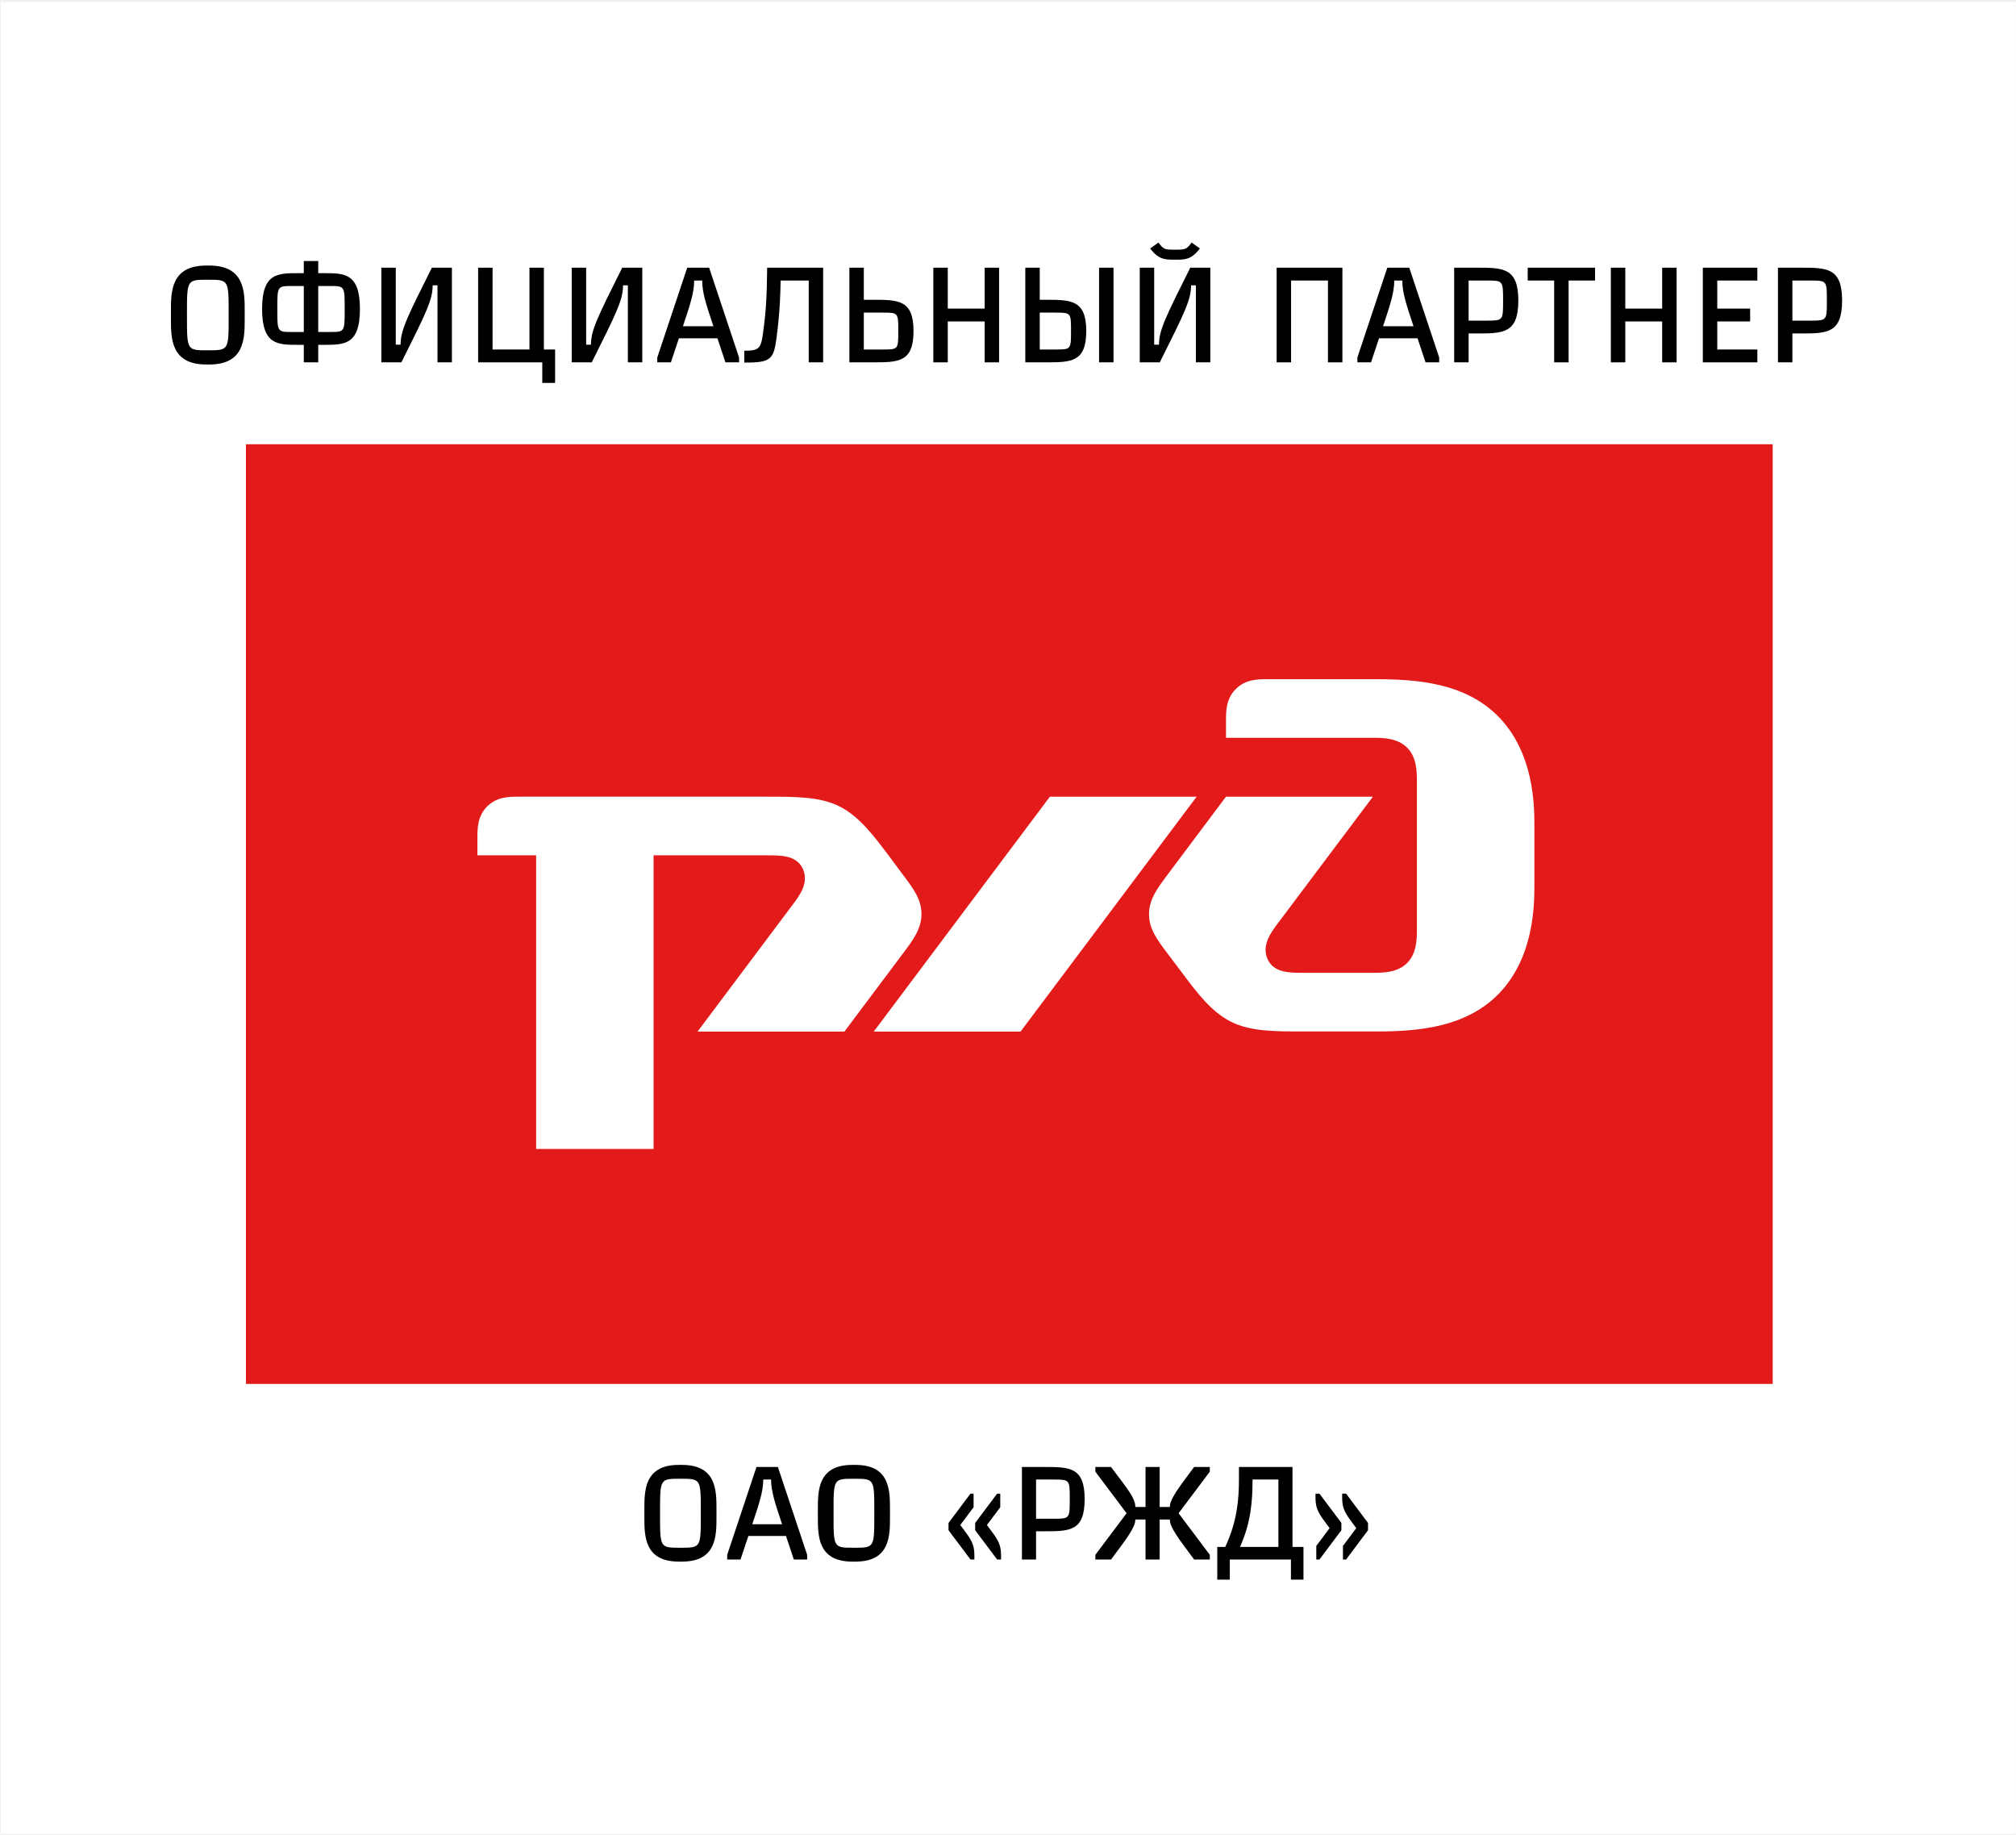
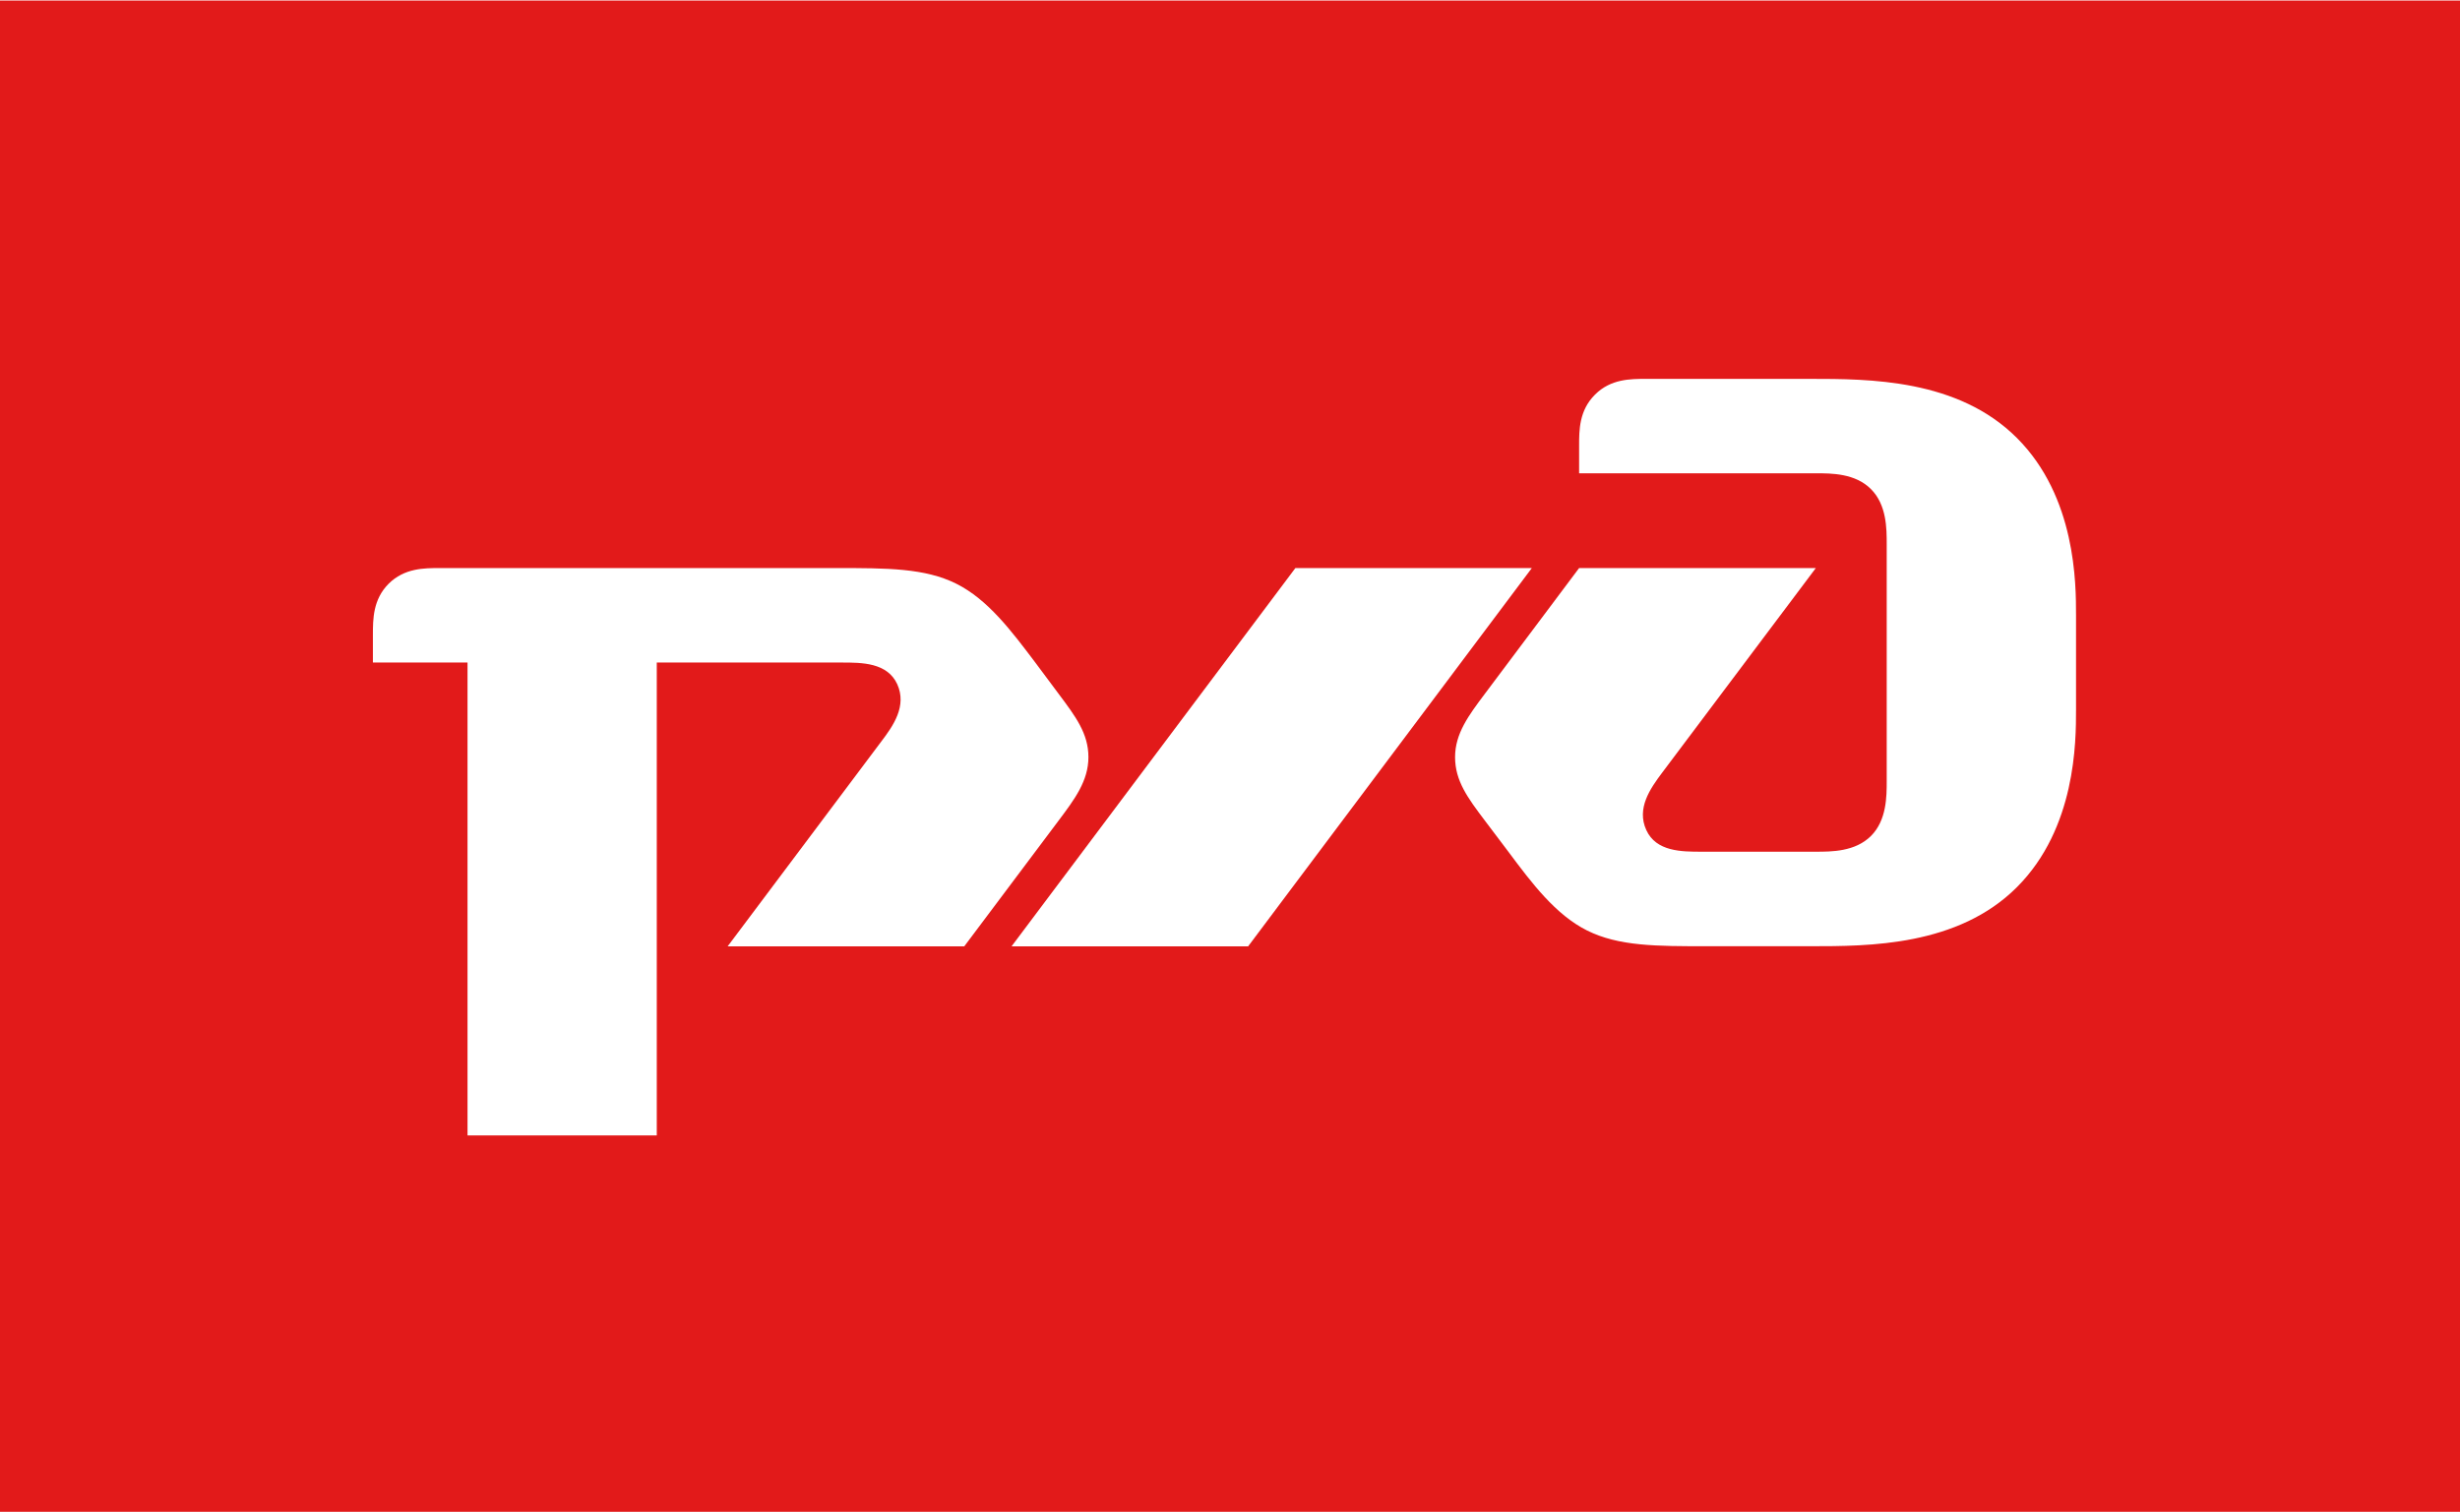
- <svg xmlns="http://www.w3.org/2000/svg" version="1.1" width="377" height="343" viewBox="0 0 377 343">
+ <svg xmlns="http://www.w3.org/2000/svg" version="1.1" width="285.5" height="175.5" viewBox="0 0 285.5 175.5">
  <defs>
    <clipPath id="clip_1">
-       <path transform="matrix(1,0,0,-1,-44.5,387)" d="M44.5 44H421.5V387H44.5Z" clip-rule="evenodd" />
+       <path transform="matrix(1,0,0,-1,-90.5,304)" d="M90.5 128.5H376V304H90.5Z" clip-rule="evenodd" />
    </clipPath>
  </defs>
  <g clip-path="url(#clip_1)">
-     <path transform="matrix(1,0,0,1,-678.5,-89)" d="M1055.478 431.854H678.652V89.357H1055.478V431.854Z" fill="#ffffff" fill-rule="evenodd" />
-     <path transform="matrix(1,0,0,1,-678.5,-89)" d="M1010 347.735H724.494V172.06H1010V347.735Z" fill="#e21a1a" fill-rule="evenodd" />
-     <path transform="matrix(1,0,0,1,-678.5,-89)" d="M907.766 223.753V226.943H935.238C937.061 226.943 939.814 226.943 941.642 228.783 943.466 230.611 943.466 233.355 943.466 235.193V262.64C943.466 264.461 943.466 267.221 941.642 269.043 939.814 270.873 937.061 270.873 935.238 270.873H921.971C919.679 270.873 916.699 270.873 915.56 268.35 914.413 265.839 916.015 263.553 917.39 261.718L935.238 237.947H907.766L896.798 252.582C894.962 255.031 893.371 257.154 893.371 259.893 893.371 262.64 894.837 264.625 896.798 267.221L899.556 270.873C902.278 274.527 905.037 278.195 908.695 280.021 912.362 281.847 916.699 281.847 922.653 281.847H934.556C941.412 281.847 951.72 281.847 958.576 274.992 965.438 268.125 965.438 258.068 965.438 254.395V243.42C965.438 239.761 965.438 229.694 958.576 222.841 951.72 215.982 941.412 215.982 934.556 215.982H915.56C913.731 215.982 911.442 215.982 909.621 217.802 907.766 219.637 907.766 221.919 907.766 223.753Z" fill="#ffffff" fill-rule="evenodd" />
-     <path transform="matrix(1,0,0,1,-678.5,-89)" d="M874.836 237.947H902.278L869.35 281.863H841.895L874.836 237.947Z" fill="#ffffff" fill-rule="evenodd" />
-     <path transform="matrix(1,0,0,1,-678.5,-89)" d="M767.778 245.705C767.778 243.884 767.778 241.593 769.605 239.764 771.439 237.945 773.72 237.945 775.556 237.945H821.535C827.476 237.945 831.836 237.945 835.487 239.764 839.152 241.593 841.893 245.258 844.654 248.913L847.387 252.581C849.328 255.173 850.819 257.153 850.819 259.896 850.819 262.642 849.23 264.765 847.387 267.223L836.408 281.861H808.946L826.791 258.065C828.176 256.244 829.773 253.955 828.631 251.425 827.476 248.913 824.512 248.913 822.21 248.913H800.723V303.81H778.759V248.913H767.778V245.705Z" fill="#ffffff" fill-rule="evenodd" />
-     <path transform="matrix(1,0,0,1,-678.5,-89)" d="M806.035 362.877C812.484 362.877 812.484 367.665 812.484 371.183V372.648C812.484 376.166 812.484 380.954 806.035 380.954H805.448C798.999 380.954 798.999 376.166 798.999 372.648V371.183C798.999 367.665 798.999 362.877 805.448 362.877H806.035ZM801.931 372.209C801.931 378.365 801.931 378.365 805.742 378.365 809.553 378.365 809.553 378.365 809.553 372.209V371.622C809.553 365.466 809.553 365.466 805.742 365.466 801.931 365.466 801.931 365.466 801.931 371.622V372.209Z" fill-rule="evenodd" />
-     <path transform="matrix(1,0,0,1,-678.5,-89)" d="M823.968 363.268 829.439 379.684V380.563H826.947L825.482 376.166H818.447L816.981 380.563H814.488V379.684L819.961 363.268H823.968ZM821.231 365.612C821.231 367.812 820.498 370.01 819.18 373.968H824.75C823.43 370.01 822.697 367.812 822.697 365.612H821.231Z" fill-rule="evenodd" />
-     <path transform="matrix(1,0,0,1,-678.5,-89)" d="M838.481 362.877C844.93 362.877 844.93 367.665 844.93 371.183V372.648C844.93 376.166 844.93 380.954 838.481 380.954H837.894C831.445 380.954 831.445 376.166 831.445 372.648V371.183C831.445 367.665 831.445 362.877 837.894 362.877H838.481ZM834.377 372.209C834.377 378.365 834.377 378.365 838.188 378.365 841.998 378.365 841.998 378.365 841.998 372.209V371.622C841.998 365.466 841.998 365.466 838.188 365.466 834.377 365.466 834.377 365.466 834.377 371.622V372.209Z" fill-rule="evenodd" />
-     <path transform="matrix(1,0,0,1,-678.5,-89)" d="M855.877 375.092V373.724L859.981 368.251H860.566V370.792L858.075 374.114 858.516 374.7C859.981 376.654 860.714 377.632 860.714 379.684V380.563H859.981L855.877 375.092ZM860.86 375.092V373.724L864.965 368.251H865.551V370.792L863.059 374.114 863.498 374.7C864.965 376.654 865.697 377.632 865.697 379.684V380.563H864.965L860.86 375.092Z" fill-rule="evenodd" />
-     <path transform="matrix(1,0,0,1,-678.5,-89)" d="M869.607 363.268H873.711C878.549 363.268 881.334 363.268 881.334 369.277 881.334 375.287 878.549 375.287 873.711 375.287H872.246V380.563H869.607V363.268ZM872.246 372.941H875.471C878.549 372.941 878.549 372.941 878.549 369.277 878.549 365.612 878.549 365.612 875.471 365.612H872.246V372.941Z" fill-rule="evenodd" />
-     <path transform="matrix(1,0,0,1,-678.5,-89)" d="M889.177 371.915 883.338 364.146V363.268H886.269C889.348 367.372 890.814 369.082 890.814 370.743H892.719V363.268H895.357V370.743H897.264C897.264 369.326 898.729 367.372 901.807 363.268H904.738V364.146L898.9 371.915 904.738 379.684V380.563H901.807C898.729 376.459 897.264 374.505 897.264 373.088H895.357V380.563H892.719V373.088H890.814C890.814 374.505 889.348 376.459 886.269 380.563H883.338V379.684L889.177 371.915Z" fill-rule="evenodd" />
-     <path transform="matrix(1,0,0,1,-678.5,-89)" d="M908.479 380.563V384.325H906.133V378.219H907.623C909.822 373.503 910.188 369.473 910.188 365.612V363.268H920.205V378.219H922.256V384.325H919.911V380.563H908.479ZM917.566 378.219V365.612H912.729C912.729 369.473 912.484 373.527 910.384 378.219H917.566Z" fill-rule="evenodd" />
-     <path transform="matrix(1,0,0,1,-678.5,-89)" d="M929.344 373.724V375.092L925.239 380.563H924.652V378.022L927.144 374.7 926.705 374.114C925.239 372.16 924.506 371.183 924.506 369.131V368.251H925.239L929.344 373.724ZM934.326 373.724V375.092L930.223 380.563H929.637V378.022L932.129 374.7 931.688 374.114C930.223 372.16 929.49 371.183 929.49 369.131V368.251H930.223L934.326 373.724Z" fill-rule="evenodd" />
-     <path transform="matrix(1,0,0,1,-678.5,-89)" d="M717.661 138.648C724.26 138.648 724.26 143.546 724.26 147.145V148.645C724.26 152.244 724.26 157.143 717.661 157.143H717.062C710.463 157.143 710.463 152.244 710.463 148.645V147.145C710.463 143.546 710.463 138.648 717.062 138.648H717.661ZM713.463 148.195C713.463 154.494 713.463 154.494 717.361 154.494 721.261 154.494 721.261 154.494 721.261 148.195V147.595C721.261 141.297 721.261 141.297 717.361 141.297 713.463 141.297 713.463 141.297 713.463 147.595V148.195Z" fill-rule="evenodd" />
-     <path transform="matrix(1,0,0,1,-678.5,-89)" d="M738.01 156.743H735.311V153.469H734.211C730.412 153.469 727.513 153.469 727.513 146.77 727.513 140.072 730.412 140.072 734.211 140.072H735.311V137.798H738.01V140.072H739.109C742.909 140.072 745.808 140.072 745.808 146.77 745.808 153.469 742.909 153.469 739.109 153.469H738.01V156.743ZM730.361 147.07C730.361 151.069 730.412 151.069 733.161 151.069H735.311V142.472H733.161C730.412 142.472 730.361 142.472 730.361 146.471V147.07ZM742.959 146.471C742.959 142.472 742.909 142.472 740.159 142.472H738.01V151.069H740.159C742.909 151.069 742.959 151.069 742.959 147.07V146.471Z" fill-rule="evenodd" />
-     <path transform="matrix(1,0,0,1,-678.5,-89)" d="M753.412 153.444C753.412 150.745 754.611 148.345 759.261 139.047H763.01V156.743H760.311V142.347H759.41C759.41 145.046 758.211 147.445 753.562 156.743H749.812V139.047H752.512V153.444H753.412Z" fill-rule="evenodd" />
-     <path transform="matrix(1,0,0,1,-678.5,-89)" d="M767.912 156.743V139.047H770.611V154.344H777.51V139.047H780.209V154.344H782.309V160.592H779.909V156.743H767.912Z" fill-rule="evenodd" />
-     <path transform="matrix(1,0,0,1,-678.5,-89)" d="M789.012 153.444C789.012 150.745 790.211 148.345 794.86 139.047H798.609V156.743H795.91V142.347H795.01C795.01 145.046 793.811 147.445 789.161 156.743H785.412V139.047H788.111V153.444H789.012Z" fill-rule="evenodd" />
-     <path transform="matrix(1,0,0,1,-678.5,-89)" d="M811.11 139.047 816.709 155.843V156.743H814.159L812.66 152.244H805.461L803.962 156.743H801.412V155.843L807.011 139.047H811.11ZM808.311 141.447C808.311 143.696 807.561 145.946 806.211 149.995H811.91C810.561 145.946 809.811 143.696 809.811 141.447H808.311Z" fill-rule="evenodd" />
-     <path transform="matrix(1,0,0,1,-678.5,-89)" d="M824.485 141.447C824.411 143.772 824.436 146.496 823.736 151.994 823.186 156.243 822.687 156.793 817.688 156.793V154.569C820.361 154.569 820.786 154.194 821.161 151.469 821.861 146.496 821.887 143.772 821.961 139.047H832.434V156.743H829.734V141.447H824.485Z" fill-rule="evenodd" />
-     <path transform="matrix(1,0,0,1,-678.5,-89)" d="M837.337 139.047H840.036V145.046H841.686C846.484 145.046 849.334 145.046 849.334 150.894 849.334 156.743 846.484 156.743 841.686 156.743H837.337V139.047ZM840.036 154.344H843.485C846.484 154.344 846.484 154.344 846.484 150.894 846.484 147.445 846.484 147.445 843.485 147.445H840.036V154.344Z" fill-rule="evenodd" />
-     <path transform="matrix(1,0,0,1,-678.5,-89)" d="M862.635 139.047H865.334V156.743H862.635V149.095H855.736V156.743H853.037V139.047H855.736V146.696H862.635V139.047Z" fill-rule="evenodd" />
-     <path transform="matrix(1,0,0,1,-678.5,-89)" d="M870.236 139.047H872.936V145.046H873.985C878.784 145.046 881.634 145.046 881.634 150.894 881.634 156.743 878.784 156.743 873.985 156.743H870.236V139.047ZM872.936 154.344H875.785C878.784 154.344 878.784 154.344 878.784 150.894 878.784 147.445 878.784 147.445 875.785 147.445H872.936V154.344ZM884.033 139.047H886.732V156.743H884.033V139.047Z" fill-rule="evenodd" />
-     <path transform="matrix(1,0,0,1,-678.5,-89)" d="M895.236 153.444C895.236 150.745 896.436 148.345 901.085 139.047H904.834V156.743H902.135V142.347H901.234C901.234 145.046 900.035 147.445 895.386 156.743H891.637V139.047H894.336V153.444H895.236ZM898.085 137.548C896.386 137.548 895.161 137.548 893.586 135.448L895.136 134.349C895.961 135.448 896.211 135.673 897.636 135.673H898.835C900.26 135.673 900.51 135.448 901.335 134.349L902.884 135.448C901.31 137.548 900.085 137.548 898.385 137.548H898.085Z" fill-rule="evenodd" />
-     <path transform="matrix(1,0,0,1,-678.5,-89)" d="M929.533 139.047V156.743H926.834V141.447H919.936V156.743H917.236V139.047H929.533Z" fill-rule="evenodd" />
-     <path transform="matrix(1,0,0,1,-678.5,-89)" d="M942.034 139.047 947.633 155.843V156.743H945.083L943.584 152.244H936.385L934.886 156.743H932.336V155.843L937.935 139.047H942.034ZM939.234 141.447C939.234 143.696 938.484 145.946 937.135 149.995H942.834C941.484 145.946 940.734 143.696 940.734 141.447H939.234Z" fill-rule="evenodd" />
-     <path transform="matrix(1,0,0,1,-678.5,-89)" d="M950.436 139.047H954.635C959.584 139.047 962.433 139.047 962.433 145.196 962.433 151.344 959.584 151.344 954.635 151.344H953.135V156.743H950.436V139.047ZM953.135 148.945H956.435C959.584 148.945 959.584 148.945 959.584 145.196 959.584 141.447 959.584 141.447 956.435 141.447H953.135V148.945Z" fill-rule="evenodd" />
-     <path transform="matrix(1,0,0,1,-678.5,-89)" d="M976.783 139.047V141.447H971.835V156.743H969.135V141.447H964.187V139.047H976.783Z" fill-rule="evenodd" />
-     <path transform="matrix(1,0,0,1,-678.5,-89)" d="M989.333 139.047H992.032V156.743H989.333V149.095H982.435V156.743H979.735V139.047H982.435V146.696H989.333V139.047Z" fill-rule="evenodd" />
-     <path transform="matrix(1,0,0,1,-678.5,-89)" d="M996.935 139.047H1007.132V141.447H999.634V146.696H1005.782V149.095H999.634V154.344H1007.132V156.743H996.935V139.047Z" fill-rule="evenodd" />
-     <path transform="matrix(1,0,0,1,-678.5,-89)" d="M1010.984 139.047H1015.184C1020.133 139.047 1022.981 139.047 1022.981 145.196 1022.981 151.344 1020.133 151.344 1015.184 151.344H1013.684V156.743H1010.984V139.047ZM1013.684 148.945H1016.983C1020.133 148.945 1020.133 148.945 1020.133 145.196 1020.133 141.447 1020.133 141.447 1016.983 141.447H1013.684V148.945Z" fill-rule="evenodd" />
+     <path transform="matrix(1,0,0,1,-724.5,-172)" d="M1055.478 431.854H678.652V89.357H1055.478V431.854Z" fill="#ffffff" fill-rule="evenodd" />
+     <path transform="matrix(1,0,0,1,-724.5,-172)" d="M1010 347.735H724.494V172.06H1010V347.735Z" fill="#e21a1a" fill-rule="evenodd" />
+     <path transform="matrix(1,0,0,1,-724.5,-172)" d="M907.766 223.753V226.943H935.238C937.061 226.943 939.814 226.943 941.642 228.783 943.466 230.611 943.466 233.355 943.466 235.193V262.64C943.466 264.461 943.466 267.221 941.642 269.043 939.814 270.873 937.061 270.873 935.238 270.873H921.971C919.679 270.873 916.699 270.873 915.56 268.35 914.413 265.839 916.015 263.553 917.39 261.718L935.238 237.947H907.766L896.798 252.582C894.962 255.031 893.371 257.154 893.371 259.893 893.371 262.64 894.837 264.625 896.798 267.221L899.556 270.873C902.278 274.527 905.037 278.195 908.695 280.021 912.362 281.847 916.699 281.847 922.653 281.847H934.556C941.412 281.847 951.72 281.847 958.576 274.992 965.438 268.125 965.438 258.068 965.438 254.395V243.42C965.438 239.761 965.438 229.694 958.576 222.841 951.72 215.982 941.412 215.982 934.556 215.982H915.56C913.731 215.982 911.442 215.982 909.621 217.802 907.766 219.637 907.766 221.919 907.766 223.753Z" fill="#ffffff" fill-rule="evenodd" />
+     <path transform="matrix(1,0,0,1,-724.5,-172)" d="M874.836 237.947H902.278L869.35 281.863H841.895L874.836 237.947Z" fill="#ffffff" fill-rule="evenodd" />
+     <path transform="matrix(1,0,0,1,-724.5,-172)" d="M767.778 245.705C767.778 243.884 767.778 241.593 769.605 239.764 771.439 237.945 773.72 237.945 775.556 237.945H821.535C827.476 237.945 831.836 237.945 835.487 239.764 839.152 241.593 841.893 245.258 844.654 248.913L847.387 252.581C849.328 255.173 850.819 257.153 850.819 259.896 850.819 262.642 849.23 264.765 847.387 267.223L836.408 281.861H808.946L826.791 258.065C828.176 256.244 829.773 253.955 828.631 251.425 827.476 248.913 824.512 248.913 822.21 248.913H800.723V303.81H778.759V248.913H767.778V245.705Z" fill="#ffffff" fill-rule="evenodd" />
  </g>
</svg>
